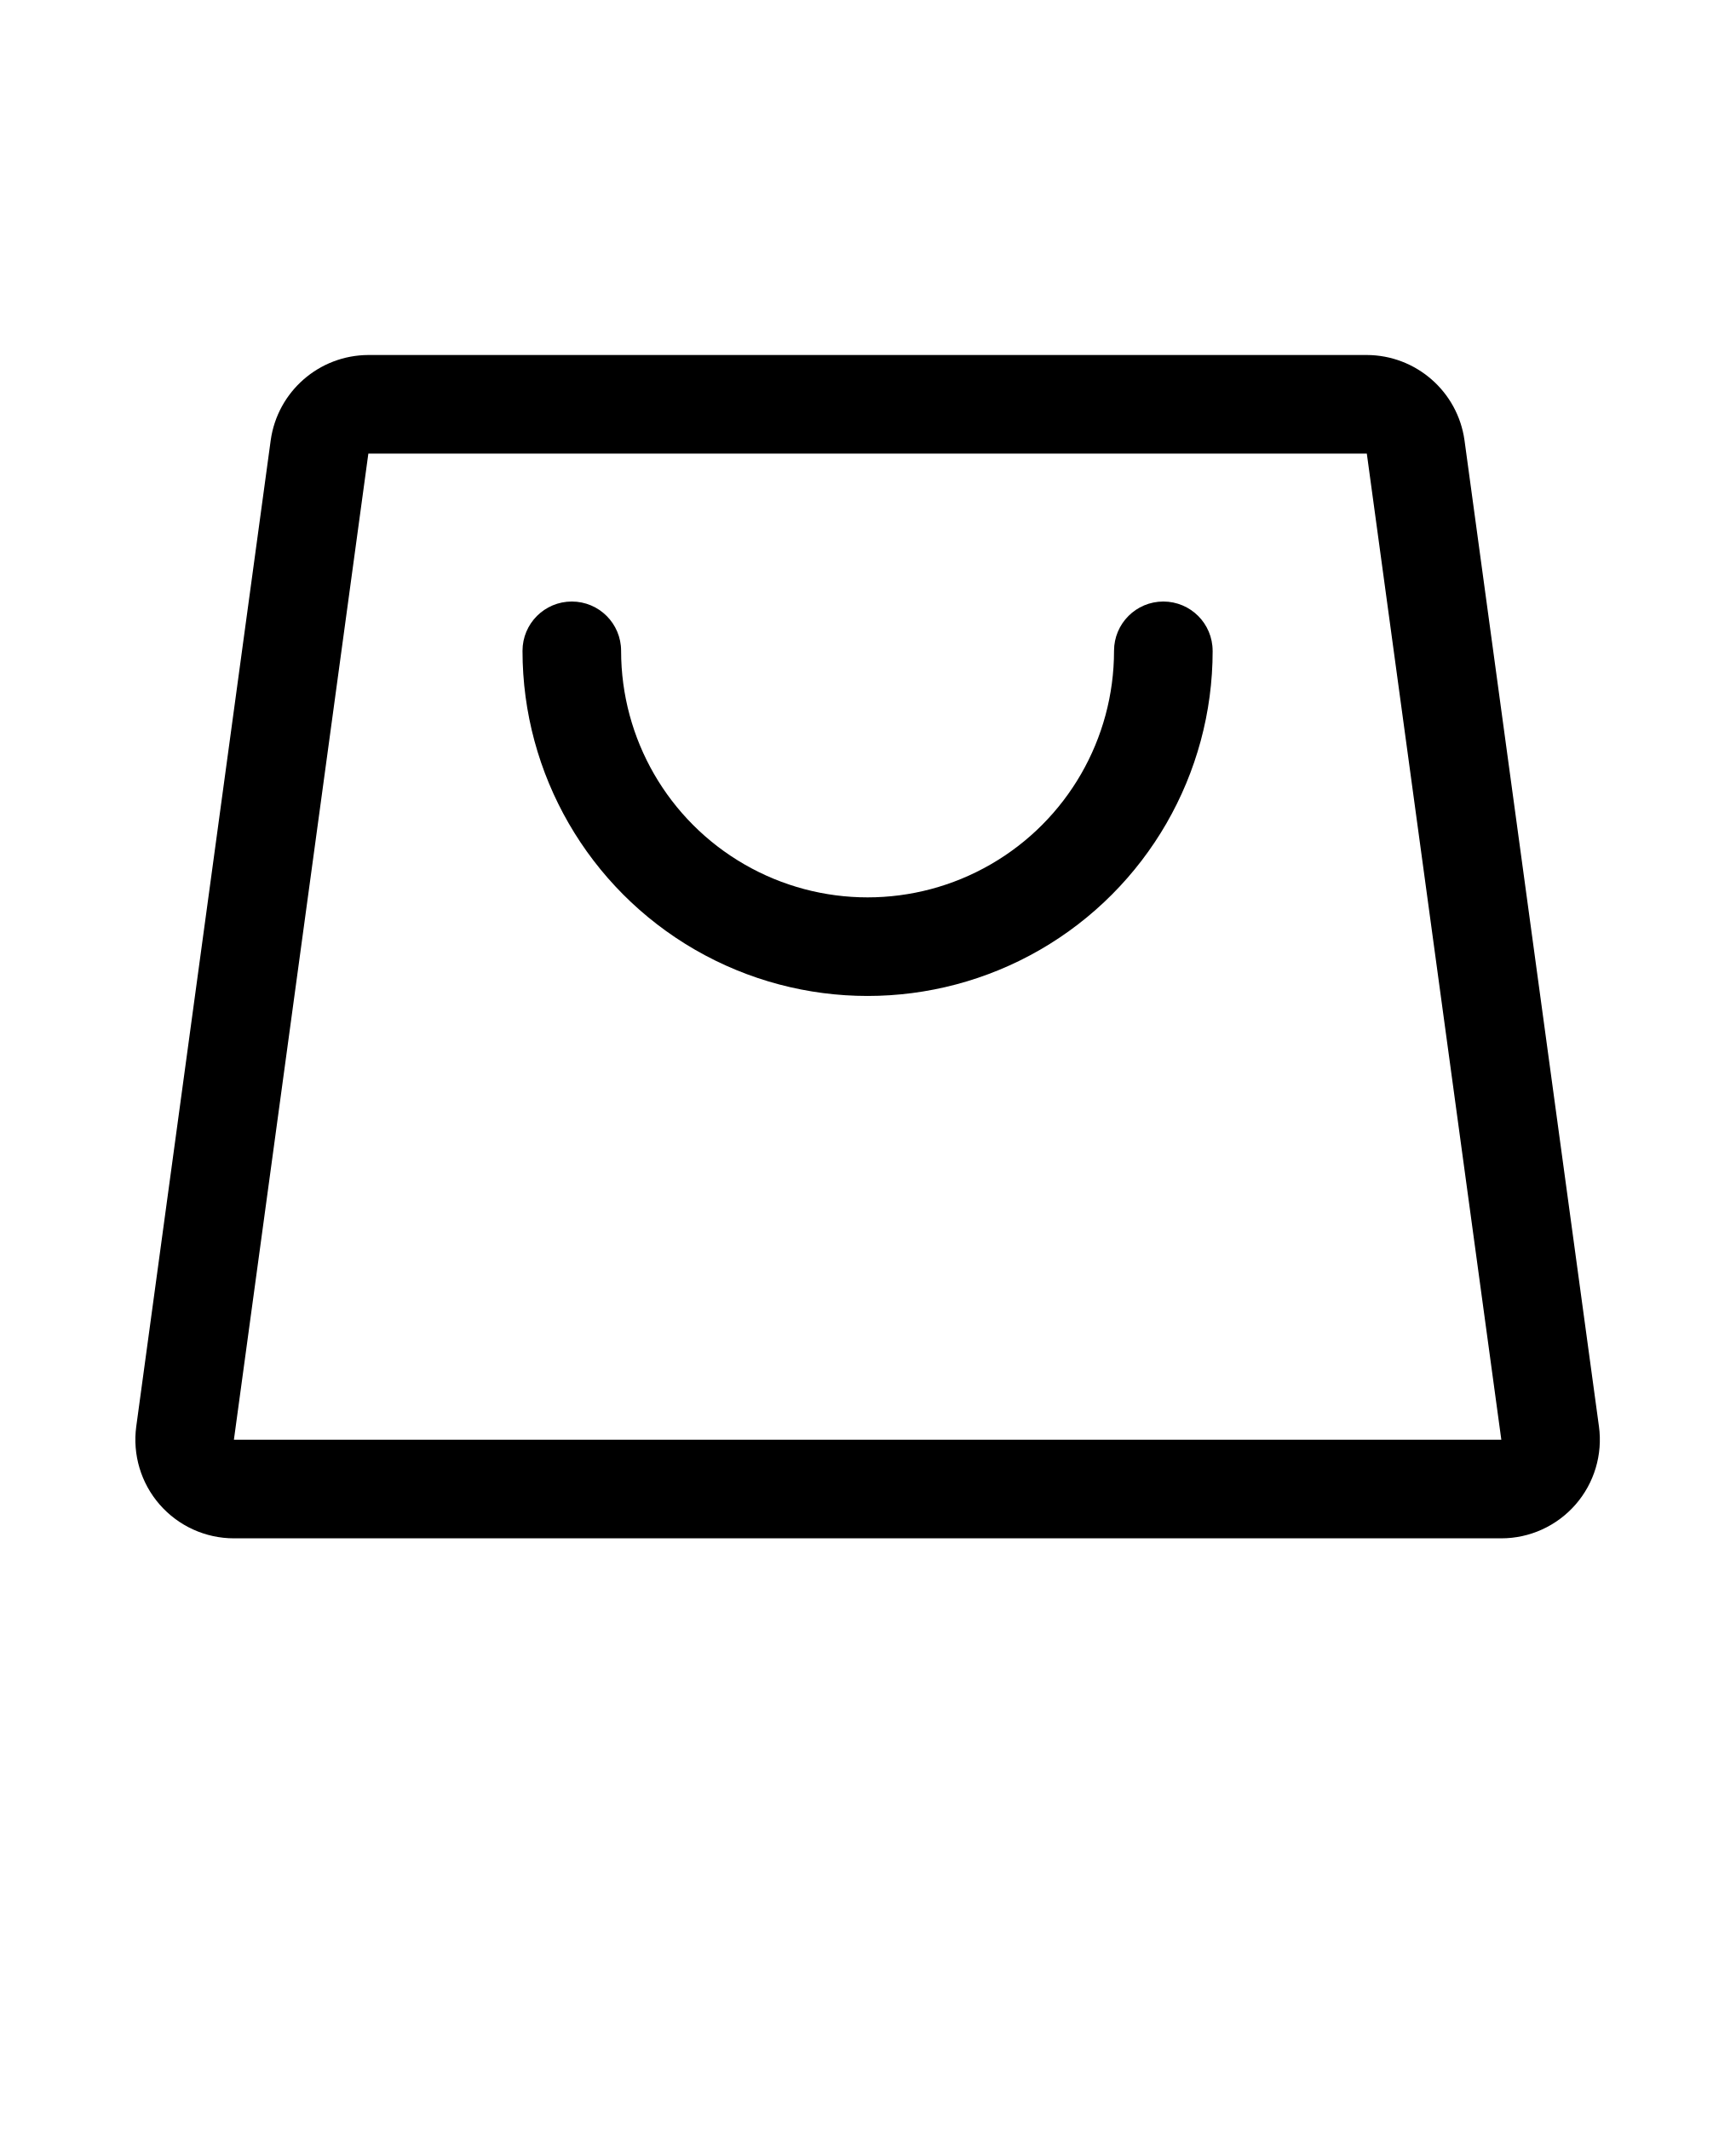
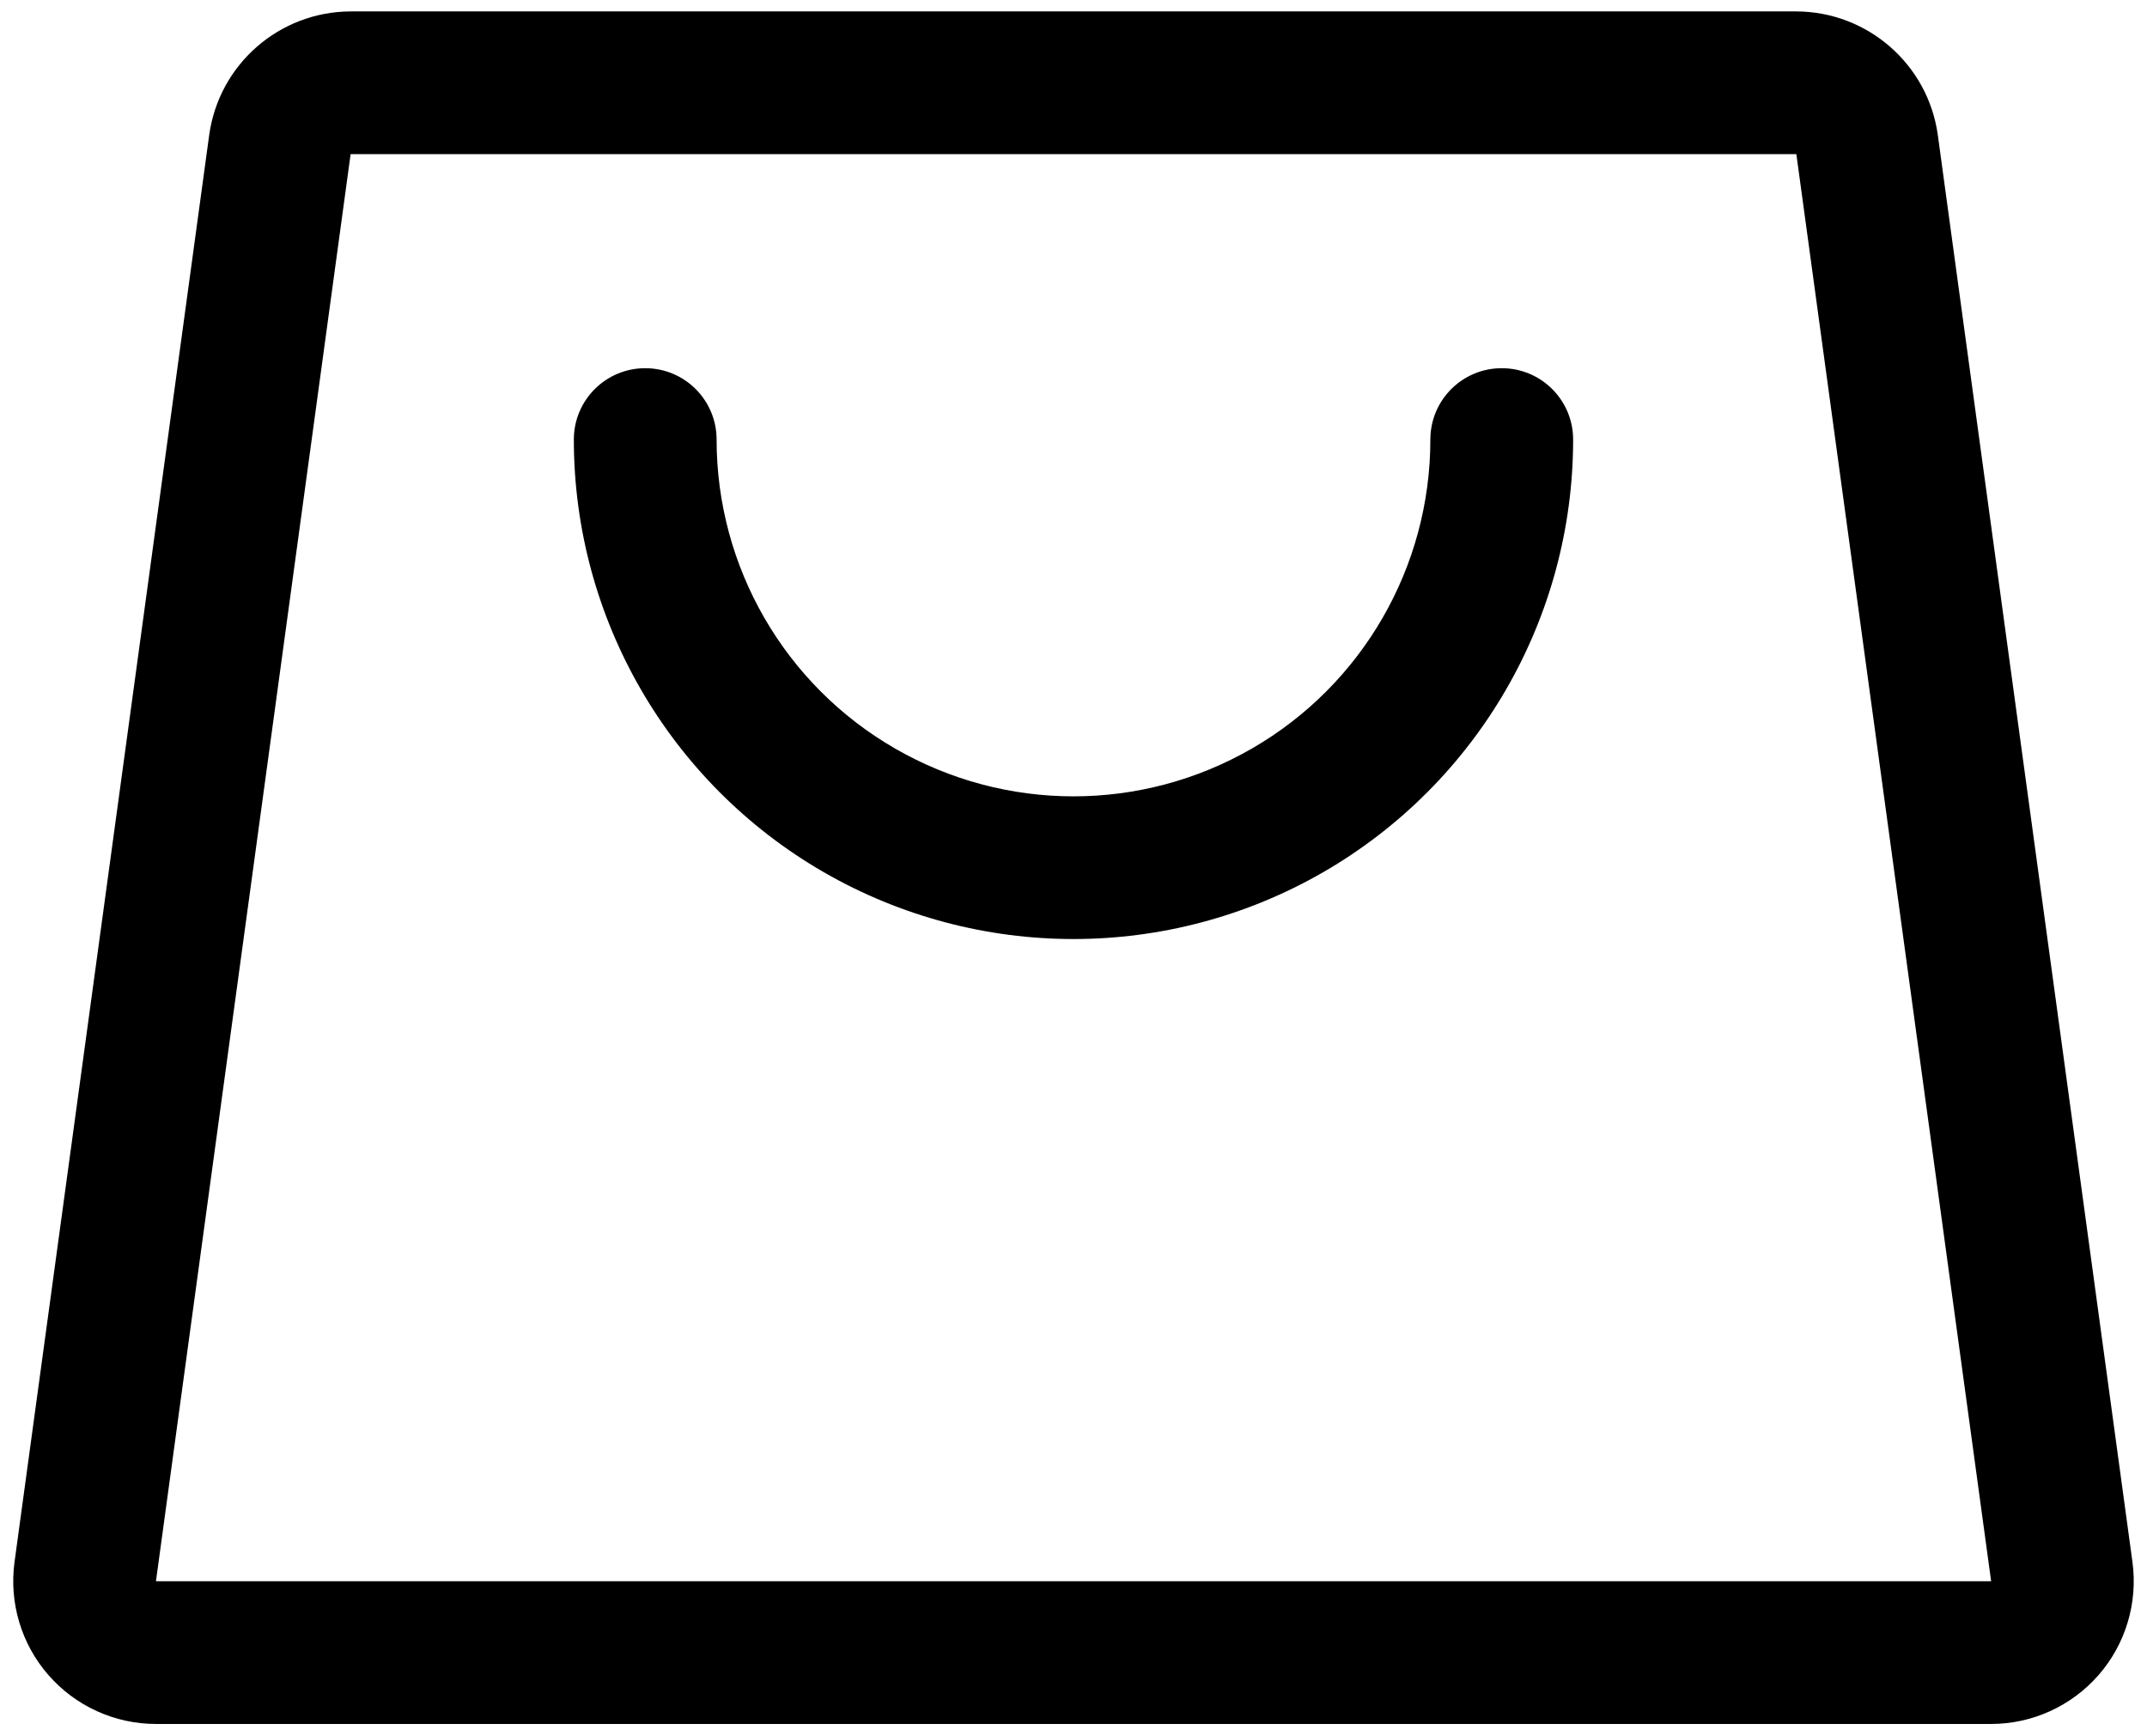
- <svg xmlns="http://www.w3.org/2000/svg" version="1.1" viewBox="-5.0 -10.0 110.0 135.0">
-   <path d="m96.363 80.406-8.523-62.504c-0.434-3.09-3.074-5.391-6.191-5.402h-63.297c-3.121 0.012-5.758 2.312-6.191 5.406l-8.523 62.5c-0.242 1.785 0.297 3.594 1.484 4.953s2.902 2.141 4.707 2.141h80.344c1.805 0 3.519-0.781 4.707-2.141s1.727-3.168 1.484-4.953zm-86.535 0.844 8.523-62.5h63.297l8.527 62.5zm62.047-50c0 7.816-4.168 15.035-10.938 18.945-6.769 3.906-15.105 3.906-21.875 0-6.769-3.91-10.938-11.129-10.938-18.945 0-1.727 1.398-3.125 3.125-3.125s3.125 1.398 3.125 3.125c0 5.582 2.977 10.742 7.812 13.531 4.836 2.793 10.789 2.793 15.625 0 4.836-2.789 7.812-7.949 7.812-13.531 0-1.727 1.398-3.125 3.125-3.125s3.125 1.398 3.125 3.125z" />
+ <svg xmlns="http://www.w3.org/2000/svg" width="94" height="76" viewBox="0 0 94 76" fill="none">
+   <path d="M93.363 68.406L84.84 5.902C84.406 2.812 81.765 0.511 78.648 0.5H15.351C12.23 0.511 9.593 2.812 9.16 5.906L0.636 68.406C0.394 70.191 0.933 72 2.121 73.359C3.308 74.718 5.023 75.5 6.828 75.5H87.172C88.977 75.5 90.691 74.718 91.879 73.359C93.066 72 93.605 70.191 93.363 68.406ZM6.828 69.25L15.351 6.75H78.648L87.176 69.25H6.828ZM68.875 19.25C68.875 27.066 64.707 34.285 57.937 38.195C51.167 42.101 42.832 42.101 36.062 38.195C29.293 34.285 25.124 27.066 25.124 19.25C25.124 17.523 26.522 16.125 28.249 16.125C29.976 16.125 31.374 17.523 31.374 19.25C31.374 24.832 34.351 29.992 39.187 32.781C44.022 35.574 49.975 35.574 54.812 32.781C59.647 29.992 62.624 24.831 62.624 19.25C62.624 17.523 64.022 16.125 65.749 16.125C67.476 16.125 68.875 17.523 68.875 19.25Z" fill="black" />
</svg>
